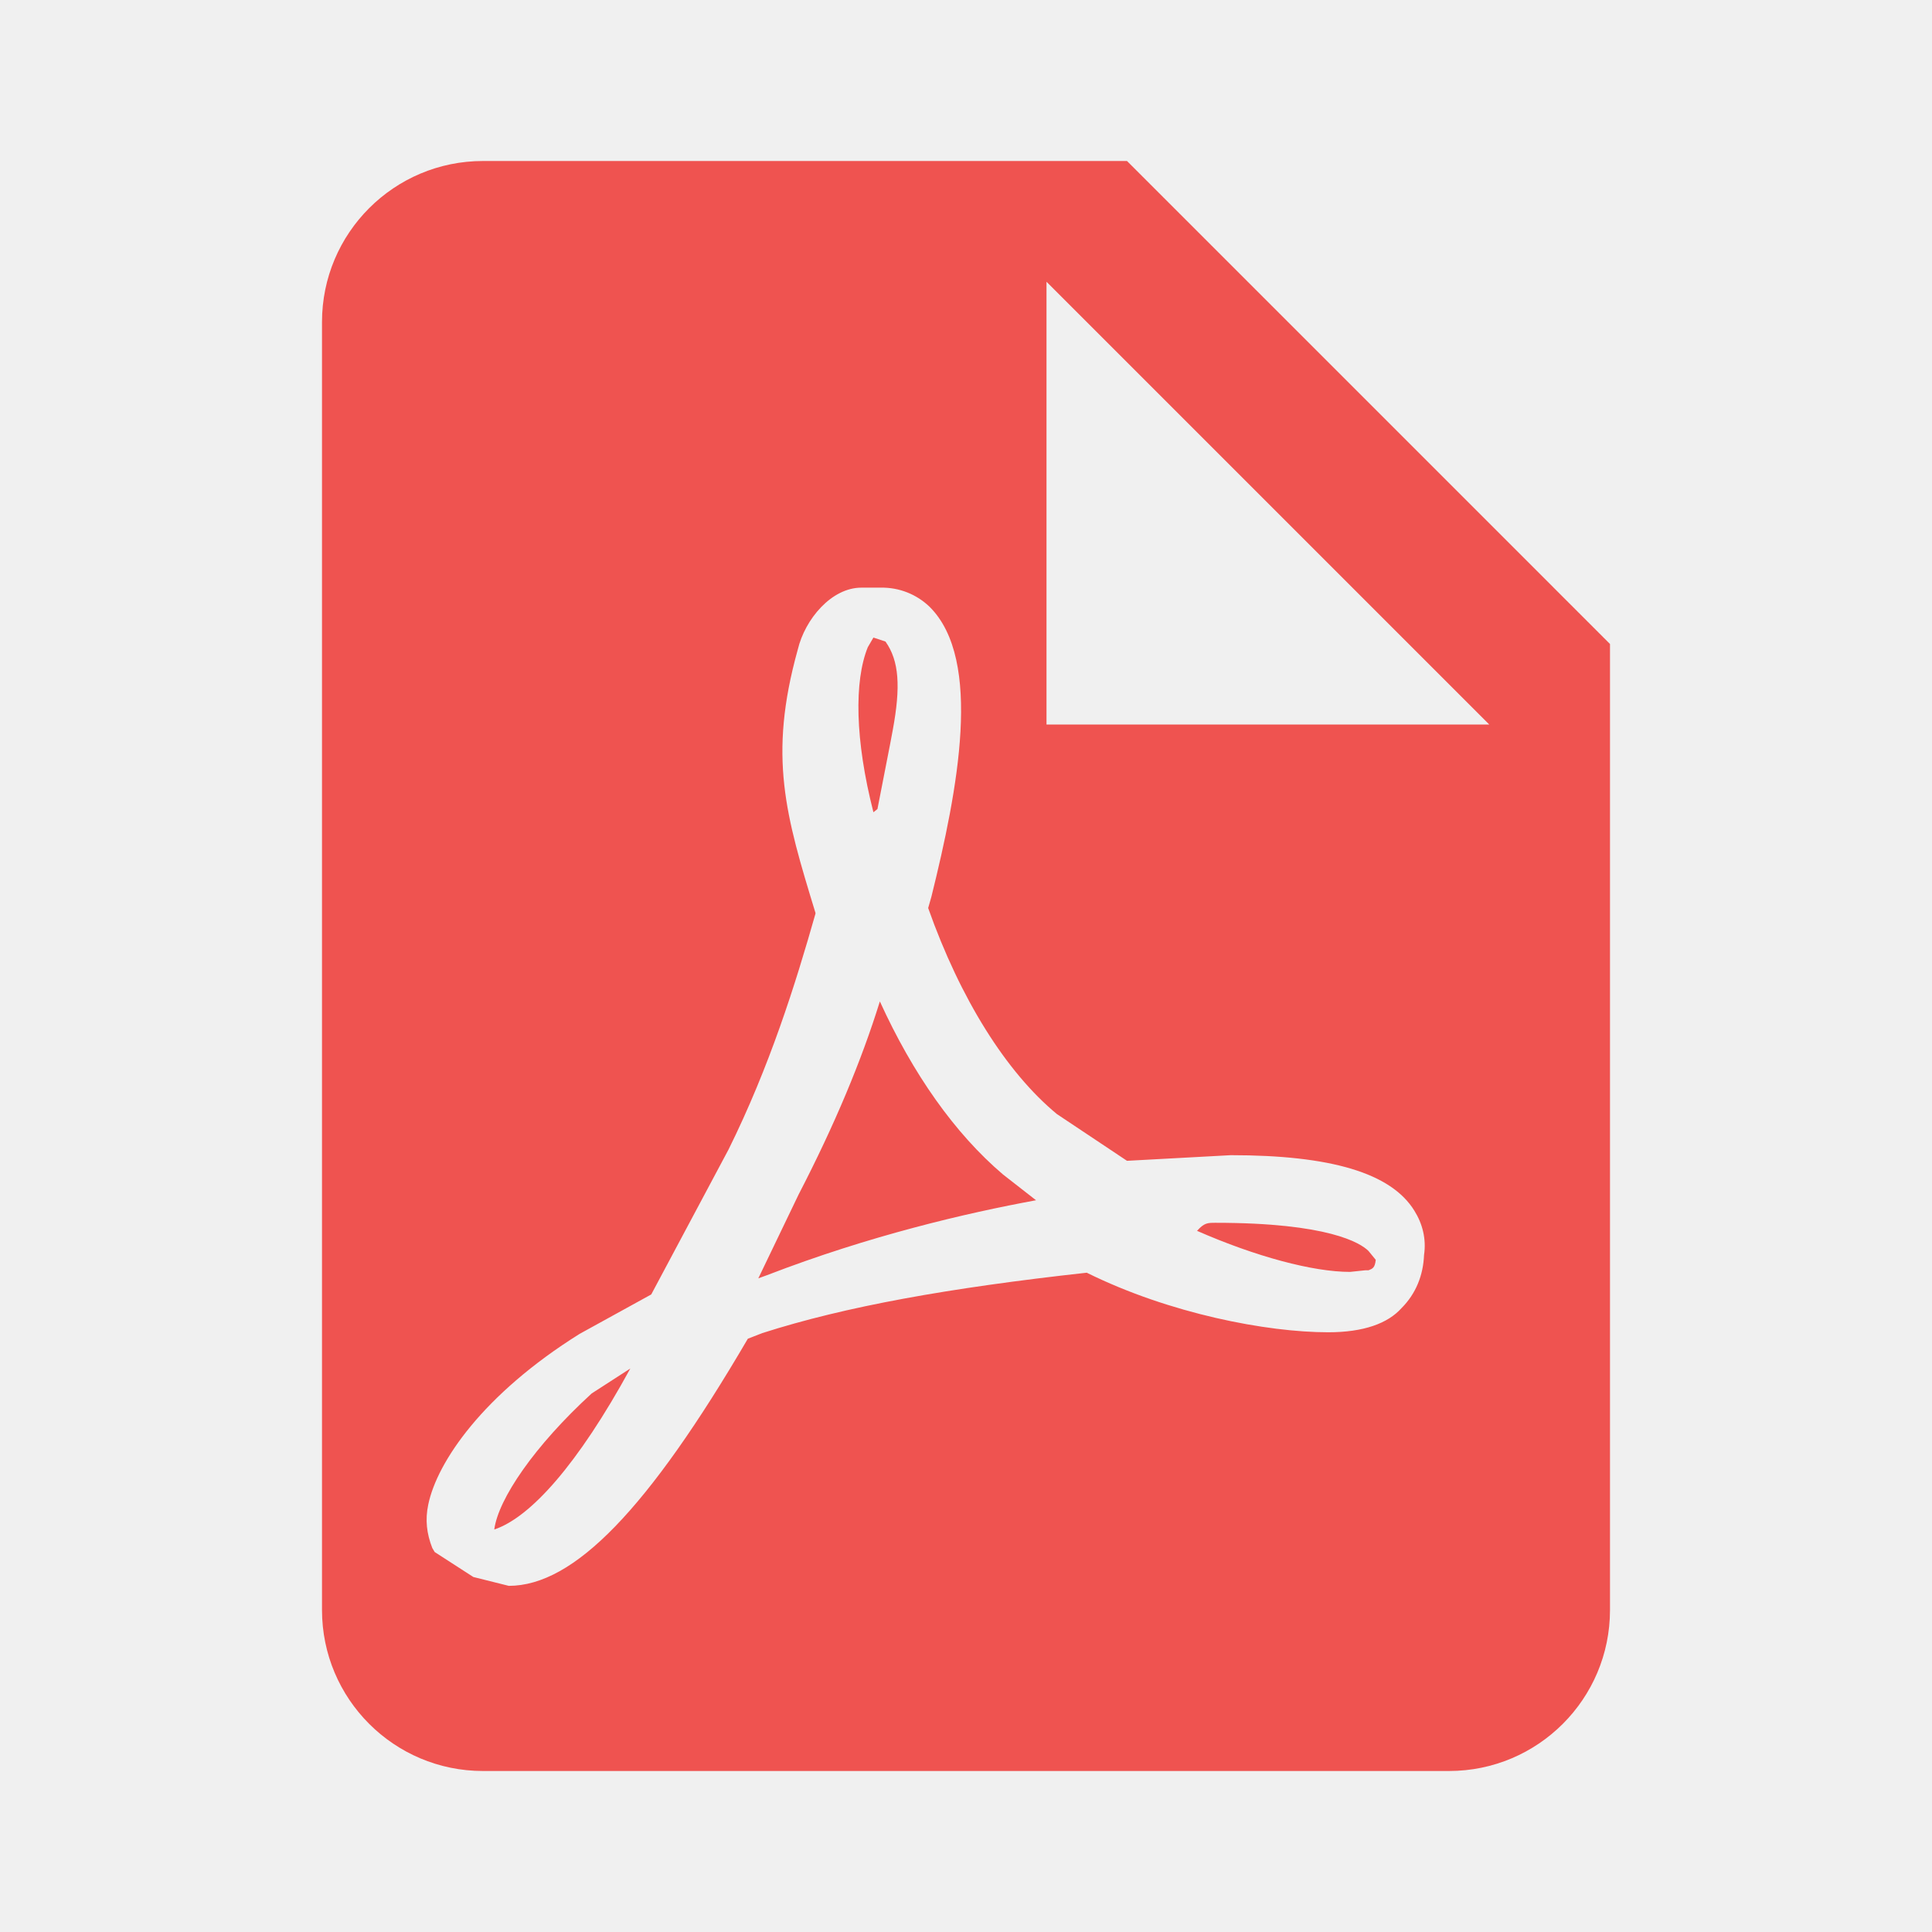
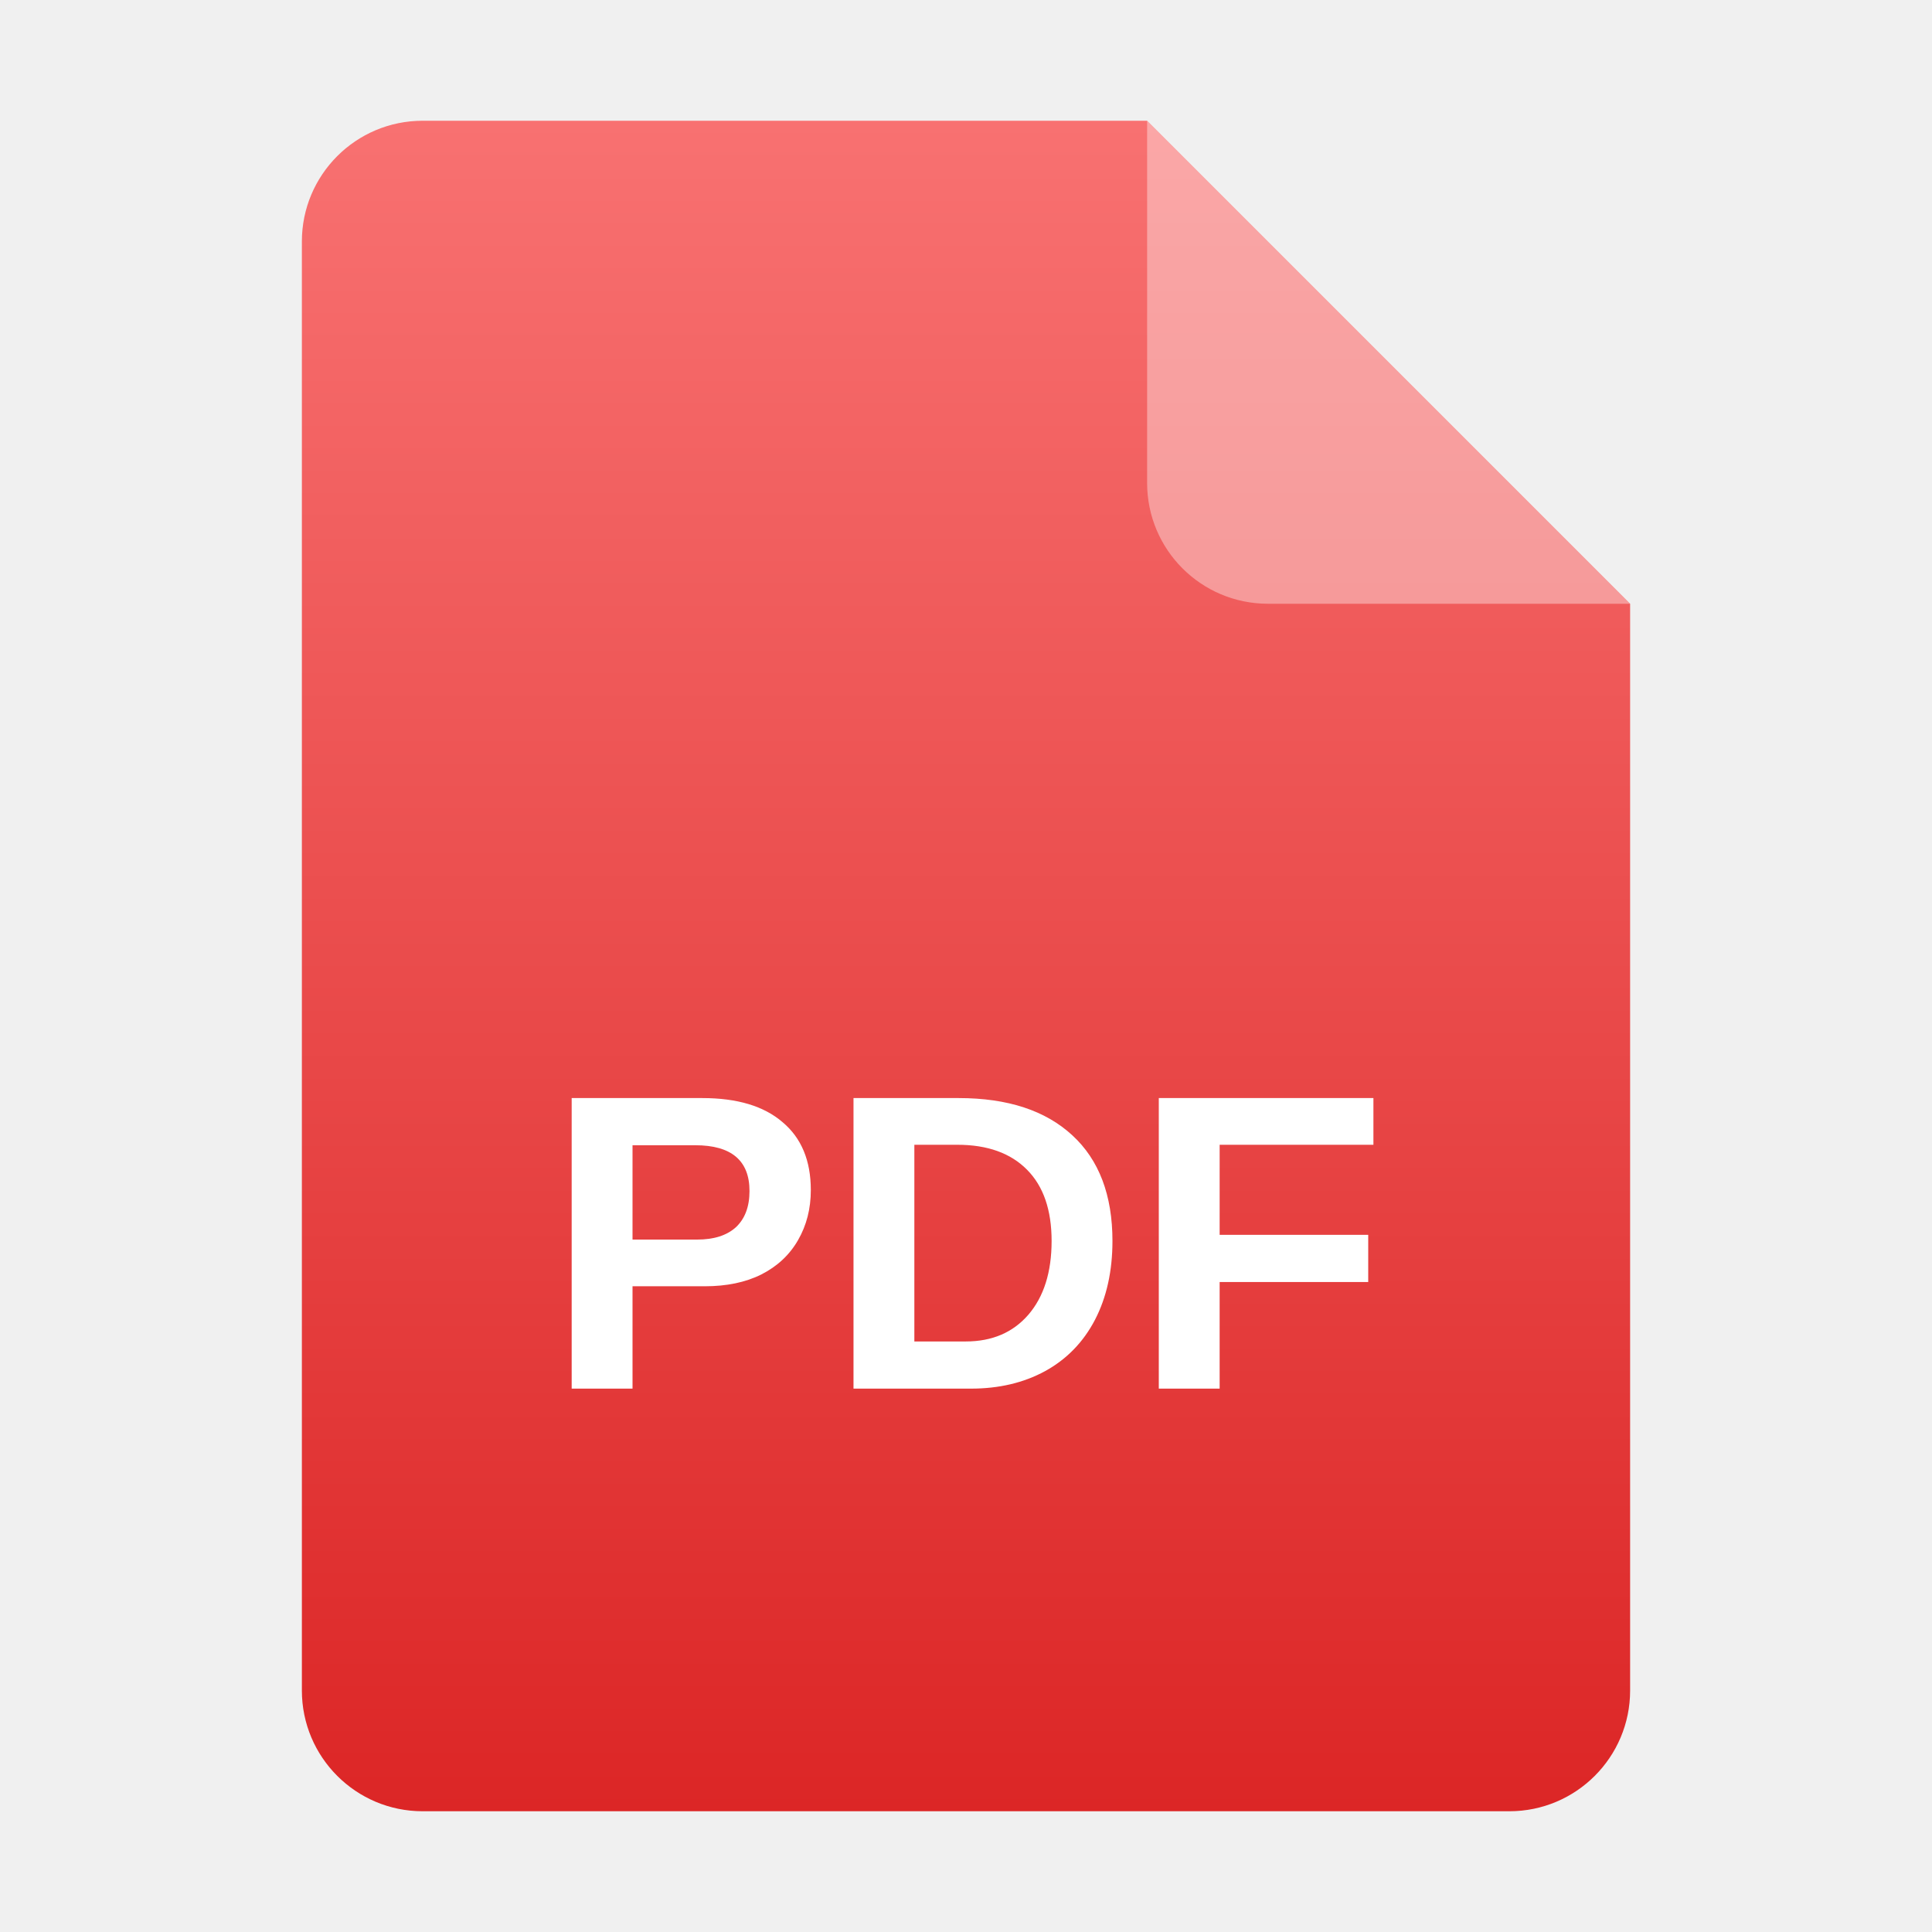
- <svg xmlns="http://www.w3.org/2000/svg" viewBox="0 0 24 24">
-   <path fill="#ef5350" d="M13 9h5.5L13 3.5zM6 2h8l6 6v12a2 2 0 0 1-2 2H6a2 2 0 0 1-2-2V4a2 2 0 0 1 2-2m4.93 10.44c.41.9.93 1.64 1.53 2.15l.41.32c-.87.16-2.07.44-3.34.93l-.11.04.5-1.04c.45-.87.78-1.66 1.01-2.4m6.48 3.81c.18-.18.27-.41.28-.66.03-.2-.02-.39-.12-.55-.29-.47-1.04-.69-2.28-.69l-1.29.07-.87-.58c-.63-.52-1.2-1.43-1.6-2.56l.04-.14c.33-1.33.64-2.94-.02-3.6a.85.85 0 0 0-.61-.24h-.24c-.37 0-.7.39-.79.77-.37 1.33-.15 2.06.22 3.27v.01c-.25.88-.57 1.9-1.08 2.93l-.96 1.8-.89.49c-1.2.75-1.77 1.59-1.88 2.12-.04.19-.02.36.05.54l.03.05.48.31.44.11c.81 0 1.73-.95 2.97-3.07l.18-.07c1.03-.33 2.31-.56 4.03-.75 1.03.51 2.24.74 3 .74.44 0 .74-.11.91-.3m-.41-.71.09.11c-.01.1-.04.11-.09.13h-.04l-.19.02c-.46 0-1.17-.19-1.9-.51.09-.1.13-.1.23-.1 1.4 0 1.8.25 1.9.35M7.83 17c-.65 1.19-1.24 1.85-1.69 2 .05-.38.5-1.04 1.21-1.69zm3.02-6.91c-.23-.9-.24-1.63-.07-2.05l.07-.12.15.05c.17.24.19.56.09 1.1l-.03.16-.16.82z" />
+ <svg xmlns="http://www.w3.org/2000/svg" viewBox="0 0 64 64">
+   <defs>
+     <linearGradient id="g" x1="0" y1="0" x2="0" y2="1">
+       <stop offset="0" stop-color="#f87171" />
+       <stop offset="1" stop-color="#dc2626" />
+     </linearGradient>
+   </defs>
+   <path d="M14 4h24l16 16v36a4 4 0 0 1-4 4H14a4 4 0 0 1-4-4V8a4 4 0 0 1 4-4z" fill="url(#g)" />
+   <path d="M38 4l16 16H42a4 4 0 0 1-4-4z" fill="#fff" fill-opacity=".38" />
+   <text x="32" y="46" font-size="14" font-family="Segoe UI, Arial, Helvetica, sans-serif" font-weight="800" text-anchor="middle" fill="#fff">PDF</text>
</svg>
